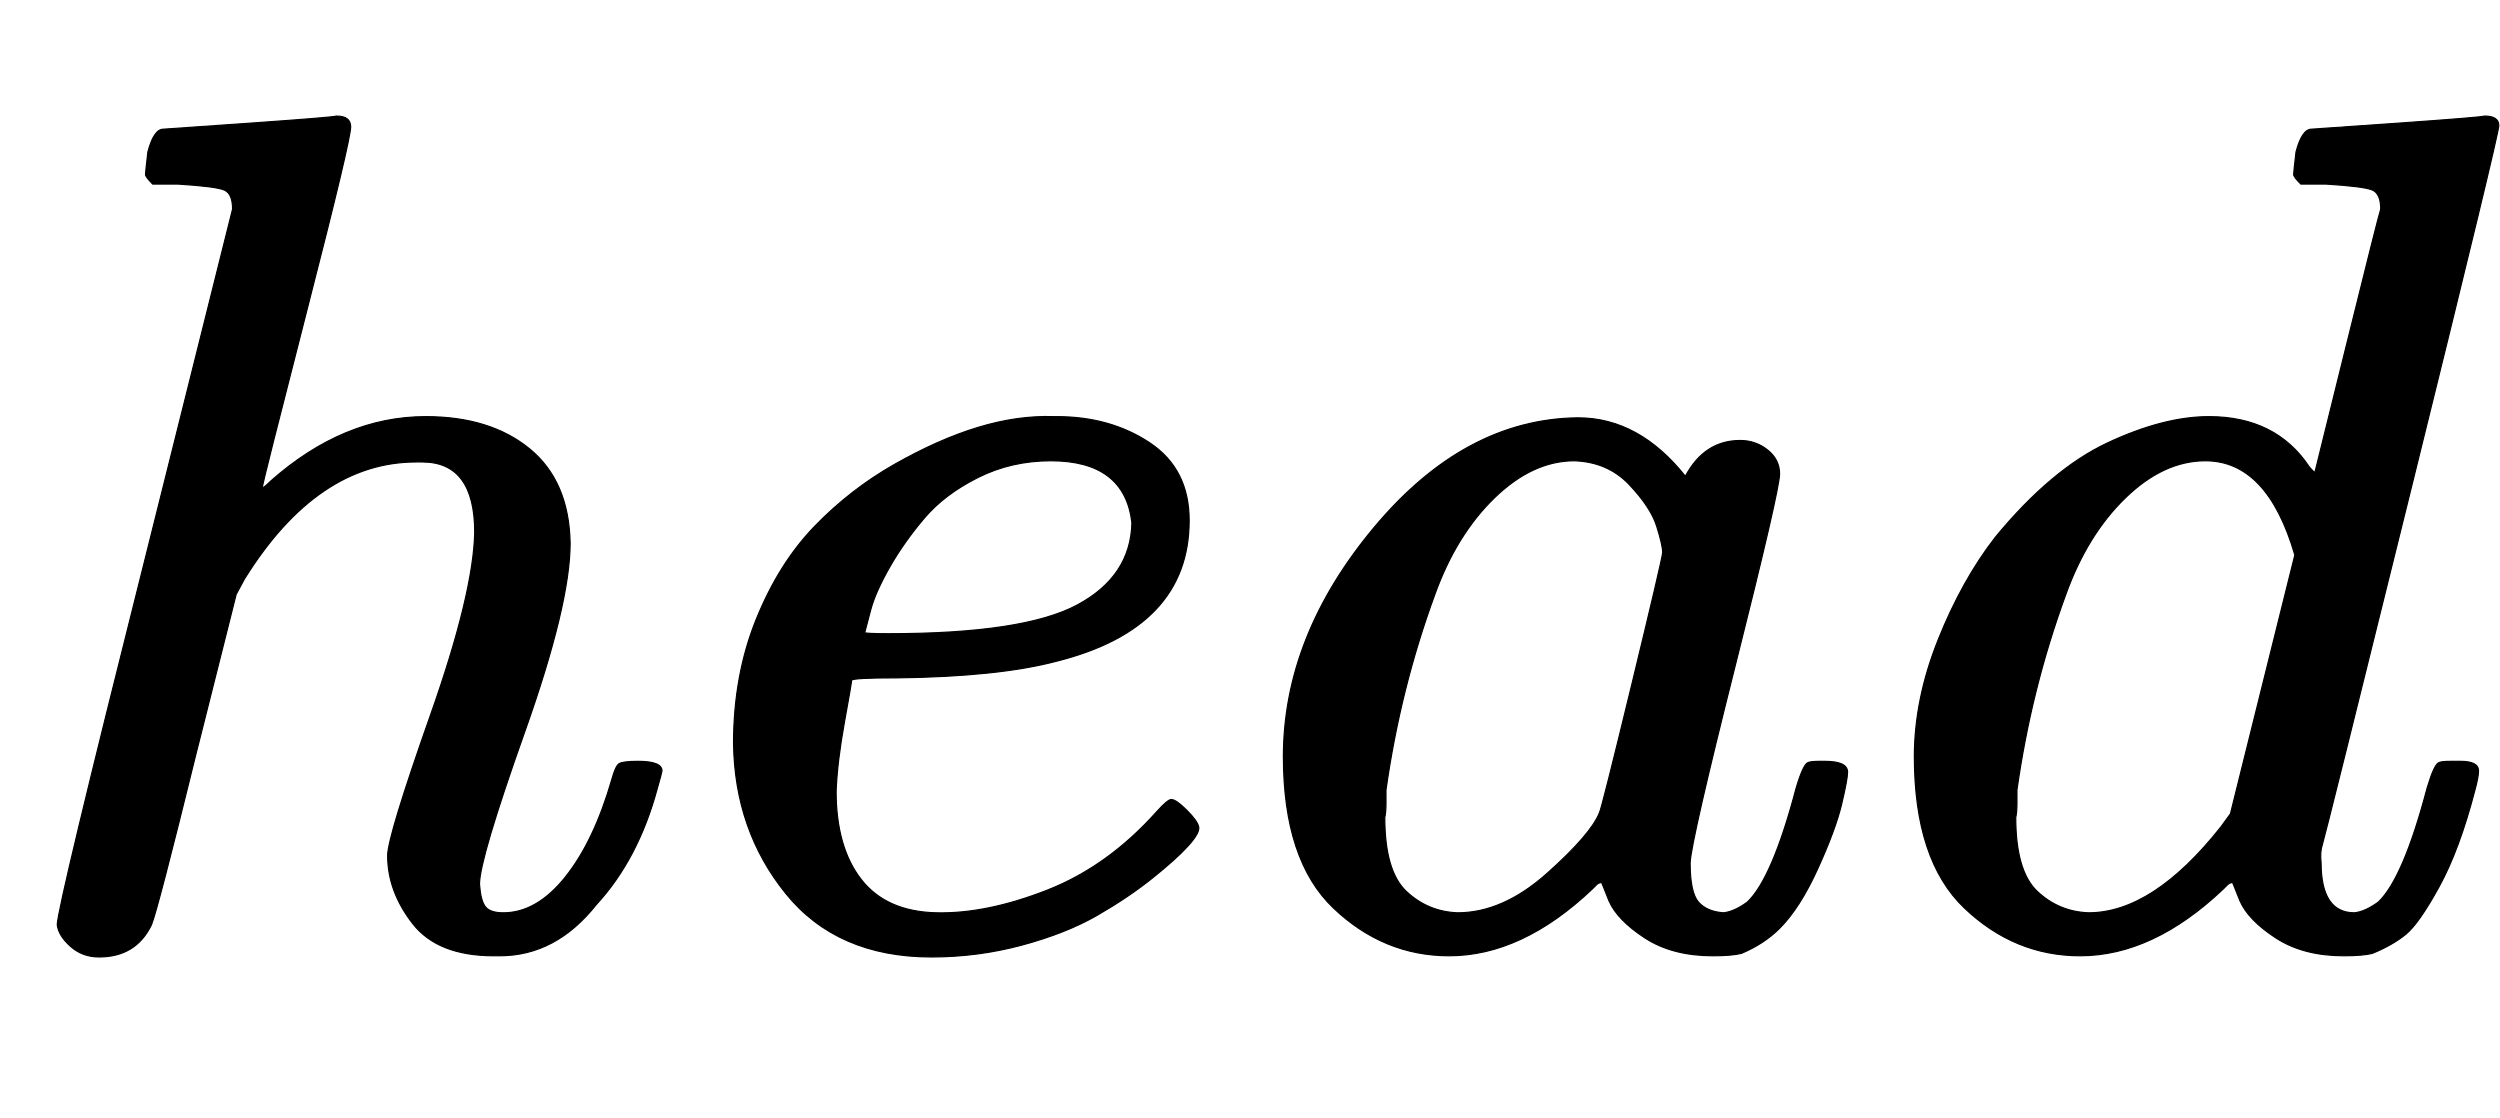
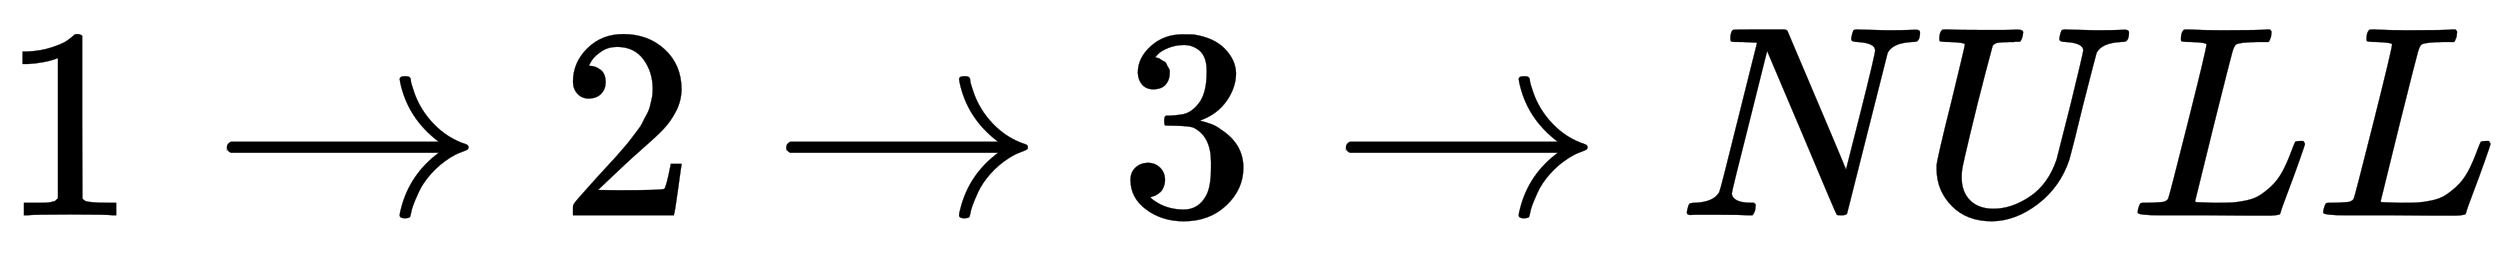
- <svg xmlns="http://www.w3.org/2000/svg" width="4.868ex" height="2.176ex" style="vertical-align: -0.338ex;" viewBox="0 -791.3 2096 936.9" role="img" focusable="false">
+ <svg xmlns="http://www.w3.org/2000/svg" width="21.341ex" height="2.176ex" style="vertical-align: -0.338ex;" viewBox="0 -791.3 9188.7 936.9" role="img" focusable="false">
  <g stroke="currentColor" fill="currentColor" stroke-width="0" transform="matrix(1 0 0 -1 0 0)">
-     <path stroke-width="1" d="M137 683Q138 683 209 688T282 694Q294 694 294 685Q294 674 258 534Q220 386 220 383Q220 381 227 388Q288 442 357 442Q411 442 444 415T478 336Q478 285 440 178T402 50Q403 36 407 31T422 26Q450 26 474 56T513 138Q516 149 519 151T535 153Q555 153 555 145Q555 144 551 130Q535 71 500 33Q466 -10 419 -10H414Q367 -10 346 17T325 74Q325 90 361 192T398 345Q398 404 354 404H349Q266 404 205 306L198 293L164 158Q132 28 127 16Q114 -11 83 -11Q69 -11 59 -2T48 16Q48 30 121 320L195 616Q195 629 188 632T149 637H128Q122 643 122 645T124 664Q129 683 137 683Z" />
-     <g transform="translate(576,0)">
-       <path stroke-width="1" d="M39 168Q39 225 58 272T107 350T174 402T244 433T307 442H310Q355 442 388 420T421 355Q421 265 310 237Q261 224 176 223Q139 223 138 221Q138 219 132 186T125 128Q125 81 146 54T209 26T302 45T394 111Q403 121 406 121Q410 121 419 112T429 98T420 82T390 55T344 24T281 -1T205 -11Q126 -11 83 42T39 168ZM373 353Q367 405 305 405Q272 405 244 391T199 357T170 316T154 280T149 261Q149 260 169 260Q282 260 327 284T373 353Z" />
+     <path stroke-width="1" d="M213 578L200 573Q186 568 160 563T102 556H83V602H102Q149 604 189 617T245 641T273 663Q275 666 285 666Q294 666 302 660V361L303 61Q310 54 315 52T339 48T401 46H427V0H416Q395 3 257 3Q121 3 100 0H88V46H114Q136 46 152 46T177 47T193 50T201 52T207 57T213 61V578Z" />
+     <g transform="translate(778,0)">
+       <path stroke-width="1" d="M56 237T56 250T70 270H835Q719 357 692 493Q692 494 692 496T691 499Q691 511 708 511H711Q720 511 723 510T729 506T732 497T735 481T743 456Q765 389 816 336T935 261Q944 258 944 250Q944 244 939 241T915 231T877 212Q836 186 806 152T761 85T740 35T732 4Q730 -6 727 -8T711 -11Q691 -11 691 0Q691 7 696 25Q728 151 835 230H70Q56 237 56 250Z" />
    </g>
-     <g transform="translate(1043,0)">
-       <path stroke-width="1" d="M33 157Q33 258 109 349T280 441Q331 441 370 392Q386 422 416 422Q429 422 439 414T449 394Q449 381 412 234T374 68Q374 43 381 35T402 26Q411 27 422 35Q443 55 463 131Q469 151 473 152Q475 153 483 153H487Q506 153 506 144Q506 138 501 117T481 63T449 13Q436 0 417 -8Q409 -10 393 -10Q359 -10 336 5T306 36L300 51Q299 52 296 50Q294 48 292 46Q233 -10 172 -10Q117 -10 75 30T33 157ZM351 328Q351 334 346 350T323 385T277 405Q242 405 210 374T160 293Q131 214 119 129Q119 126 119 118T118 106Q118 61 136 44T179 26Q217 26 254 59T298 110Q300 114 325 217T351 328Z" />
+     <g transform="translate(2056,0)">
+       <path stroke-width="1" d="M109 429Q82 429 66 447T50 491Q50 562 103 614T235 666Q326 666 387 610T449 465Q449 422 429 383T381 315T301 241Q265 210 201 149L142 93L218 92Q375 92 385 97Q392 99 409 186V189H449V186Q448 183 436 95T421 3V0H50V19V31Q50 38 56 46T86 81Q115 113 136 137Q145 147 170 174T204 211T233 244T261 278T284 308T305 340T320 369T333 401T340 431T343 464Q343 527 309 573T212 619Q179 619 154 602T119 569T109 550Q109 549 114 549Q132 549 151 535T170 489Q170 464 154 447T109 429Z" />
    </g>
-     <g transform="translate(1572,0)">
-       <path stroke-width="1" d="M366 683Q367 683 438 688T511 694Q523 694 523 686Q523 679 450 384T375 83T374 68Q374 26 402 26Q411 27 422 35Q443 55 463 131Q469 151 473 152Q475 153 483 153H487H491Q506 153 506 145Q506 140 503 129Q490 79 473 48T445 8T417 -8Q409 -10 393 -10Q359 -10 336 5T306 36L300 51Q299 52 296 50Q294 48 292 46Q233 -10 172 -10Q117 -10 75 30T33 157Q33 205 53 255T101 341Q148 398 195 420T280 442Q336 442 364 400Q369 394 369 396Q370 400 396 505T424 616Q424 629 417 632T378 637H357Q351 643 351 645T353 664Q358 683 366 683ZM352 326Q329 405 277 405Q242 405 210 374T160 293Q131 214 119 129Q119 126 119 118T118 106Q118 61 136 44T179 26Q233 26 290 98L298 109L352 326Z" />
+     <g transform="translate(2834,0)">
+       <path stroke-width="1" d="M56 237T56 250T70 270H835Q719 357 692 493Q692 494 692 496T691 499Q691 511 708 511H711Q720 511 723 510T729 506T732 497T735 481T743 456Q765 389 816 336T935 261Q944 258 944 250Q944 244 939 241T915 231T877 212Q836 186 806 152T761 85T740 35T732 4Q730 -6 727 -8T711 -11Q691 -11 691 0Q691 7 696 25Q728 151 835 230H70Q56 237 56 250Z" />
+     </g>
+     <g transform="translate(4113,0)">
+       <path stroke-width="1" d="M127 463Q100 463 85 480T69 524Q69 579 117 622T233 665Q268 665 277 664Q351 652 390 611T430 522Q430 470 396 421T302 350L299 348Q299 347 308 345T337 336T375 315Q457 262 457 175Q457 96 395 37T238 -22Q158 -22 100 21T42 130Q42 158 60 175T105 193Q133 193 151 175T169 130Q169 119 166 110T159 94T148 82T136 74T126 70T118 67L114 66Q165 21 238 21Q293 21 321 74Q338 107 338 175V195Q338 290 274 322Q259 328 213 329L171 330L168 332Q166 335 166 348Q166 366 174 366Q202 366 232 371Q266 376 294 413T322 525V533Q322 590 287 612Q265 626 240 626Q208 626 181 615T143 592T132 580H135Q138 579 143 578T153 573T165 566T175 555T183 540T186 520Q186 498 172 481T127 463Z" />
+     </g>
+     <g transform="translate(4891,0)">
+       <path stroke-width="1" d="M56 237T56 250T70 270H835Q719 357 692 493Q692 494 692 496T691 499Q691 511 708 511H711Q720 511 723 510T729 506T732 497T735 481T743 456Q765 389 816 336T935 261Q944 258 944 250Q944 244 939 241T915 231T877 212Q836 186 806 152T761 85T740 35T732 4Q730 -6 727 -8T711 -11Q691 -11 691 0Q691 7 696 25Q728 151 835 230H70Q56 237 56 250Z" />
+     </g>
+     <g transform="translate(6169,0)">
+       <path stroke-width="1" d="M234 637Q231 637 226 637Q201 637 196 638T191 649Q191 676 202 682Q204 683 299 683Q376 683 387 683T401 677Q612 181 616 168L670 381Q723 592 723 606Q723 633 659 637Q635 637 635 648Q635 650 637 660Q641 676 643 679T653 683Q656 683 684 682T767 680Q817 680 843 681T873 682Q888 682 888 672Q888 650 880 642Q878 637 858 637Q787 633 769 597L620 7Q618 0 599 0Q585 0 582 2Q579 5 453 305L326 604L261 344Q196 88 196 79Q201 46 268 46H278Q284 41 284 38T282 19Q278 6 272 0H259Q228 2 151 2Q123 2 100 2T63 2T46 1Q31 1 31 10Q31 14 34 26T39 40Q41 46 62 46Q130 49 150 85Q154 91 221 362L289 634Q287 635 234 637Z" />
+     </g>
+     <g transform="translate(7058,0)">
+       <path stroke-width="1" d="M107 637Q73 637 71 641Q70 643 70 649Q70 673 81 682Q83 683 98 683Q139 681 234 681Q268 681 297 681T342 682T362 682Q378 682 378 672Q378 670 376 658Q371 641 366 638H364Q362 638 359 638T352 638T343 637T334 637Q295 636 284 634T266 623Q265 621 238 518T184 302T154 169Q152 155 152 140Q152 86 183 55T269 24Q336 24 403 69T501 205L552 406Q599 598 599 606Q599 633 535 637Q511 637 511 648Q511 650 513 660Q517 676 519 679T529 683Q532 683 561 682T645 680Q696 680 723 681T752 682Q767 682 767 672Q767 650 759 642Q756 637 737 637Q666 633 648 597Q646 592 598 404Q557 235 548 205Q515 105 433 42T263 -22Q171 -22 116 34T60 167V183Q60 201 115 421Q164 622 164 628Q164 635 107 637Z" />
+     </g>
+     <g transform="translate(7825,0)">
+       <path stroke-width="1" d="M228 637Q194 637 192 641Q191 643 191 649Q191 673 202 682Q204 683 217 683Q271 680 344 680Q485 680 506 683H518Q524 677 524 674T522 656Q517 641 513 637H475Q406 636 394 628Q387 624 380 600T313 336Q297 271 279 198T252 88L243 52Q243 48 252 48T311 46H328Q360 46 379 47T428 54T478 72T522 106T564 161Q580 191 594 228T611 270Q616 273 628 273H641Q647 264 647 262T627 203T583 83T557 9Q555 4 553 3T537 0T494 -1Q483 -1 418 -1T294 0H116Q32 0 32 10Q32 17 34 24Q39 43 44 45Q48 46 59 46H65Q92 46 125 49Q139 52 144 61Q147 65 216 339T285 628Q285 635 228 637Z" />
+     </g>
+     <g transform="translate(8507,0)">
+       <path stroke-width="1" d="M228 637Q194 637 192 641Q191 643 191 649Q191 673 202 682Q204 683 217 683Q271 680 344 680Q485 680 506 683H518Q524 677 524 674T522 656Q517 641 513 637H475Q406 636 394 628Q387 624 380 600T313 336Q297 271 279 198T252 88L243 52Q243 48 252 48T311 46H328Q360 46 379 47T428 54T478 72T522 106T564 161Q580 191 594 228T611 270Q616 273 628 273H641Q647 264 647 262T627 203T583 83T557 9Q555 4 553 3T537 0T494 -1Q483 -1 418 -1T294 0H116Q32 0 32 10Q32 17 34 24Q39 43 44 45Q48 46 59 46H65Q92 46 125 49Q139 52 144 61Q147 65 216 339T285 628Q285 635 228 637Z" />
    </g>
  </g>
</svg>
